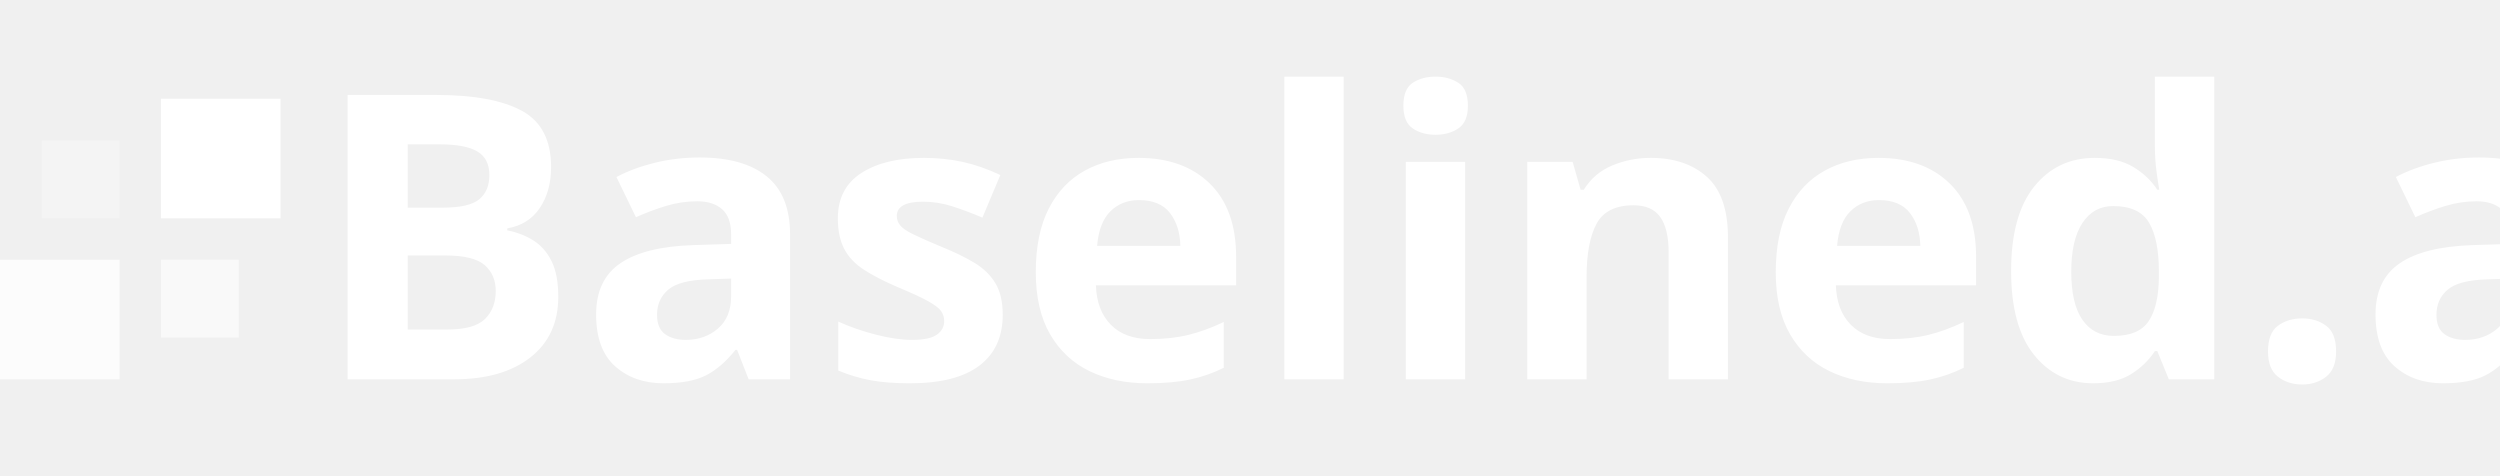
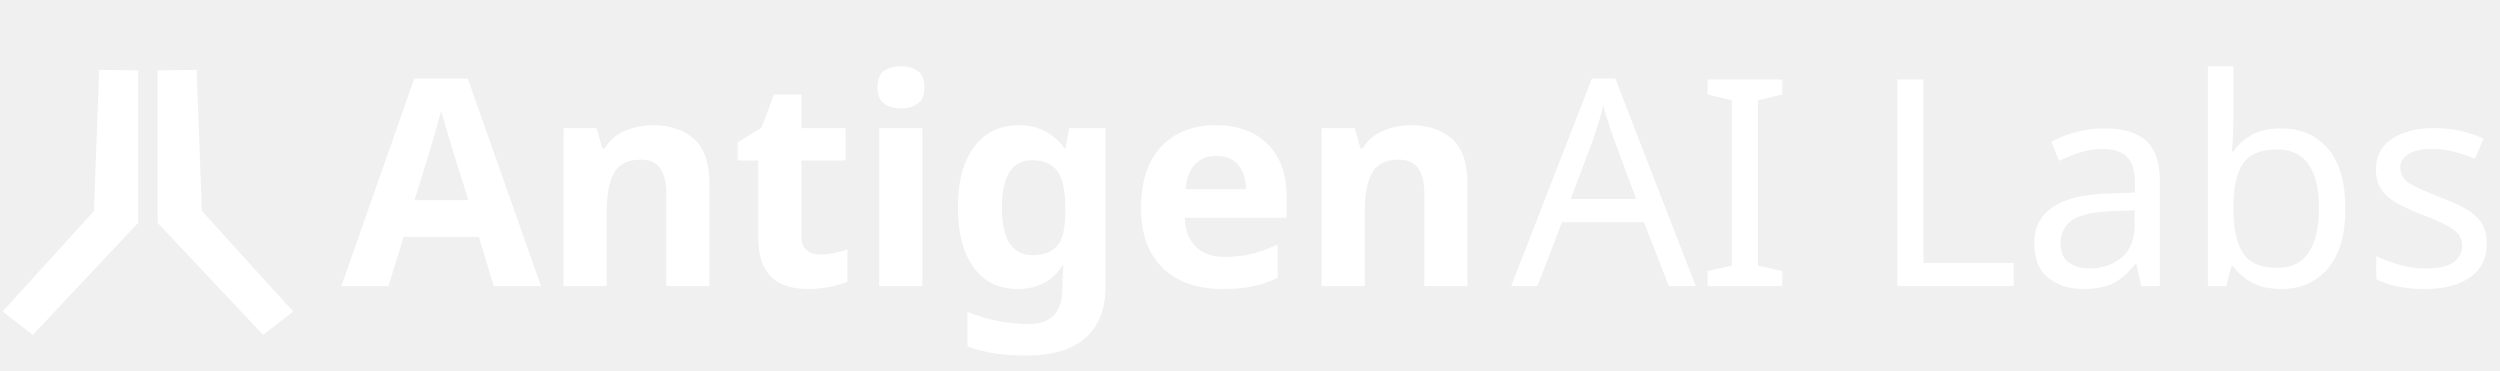
- <svg xmlns="http://www.w3.org/2000/svg" width="6202px" height="1179px" viewBox="0 0 6202 1179" version="1.1">
+ <svg xmlns="http://www.w3.org/2000/svg" width="769px" height="114px" viewBox="0 0 769 114" version="1.1">
  <g id="Page-1" stroke="none" stroke-width="1" fill="none" fill-rule="evenodd">
-     <g id="Group-9" fill="#FFFFFF">
-       <text id="Baselined.ai" font-family="SFPro-Bold, SF Pro" font-size="988" font-weight="bold">
-         <tspan x="773.395" y="941">Baselined.ai</tspan>
+     <g id="dark" transform="translate(3, 0)" fill="#FFFFFF">
+       <text id="Antigen-AI-Labs" fill-rule="nonzero" font-family="SpaceGrotesk-Light_Bold, Space Grotesk" font-size="89" font-weight="bold">
+         <tspan x="102" y="88">Antigen </tspan>
+         <tspan x="461.827" y="88" font-family="SpaceGrotesk-Light, Space Grotesk" font-weight="300">AI Labs</tspan>
      </text>
-       <g id="Group-8" transform="translate(0, 245)">
-         <rect id="Rectangle" x="399.295" y="0" width="296.705" height="296.705" />
-         <rect id="Rectangle" fill-opacity="0.25" x="103.595" y="103.595" width="193.11" height="193.11" />
-         <rect id="Rectangle" fill-opacity="0.8" x="0" y="399.295" width="296.705" height="296.705" />
-         <rect id="Rectangle" fill-opacity="0.6" x="399.295" y="399.295" width="193.11" height="193.11" />
+       <g id="Antigen-Black-Icon" transform="translate(0, 23)" stroke="#FFFFFF" stroke-width="3">
+         <polygon id="Path" points="28.956 1.81167616e-17 38 0.146 38 44.942 6.93 78 3.33212072e-16 72.631 27.38 42.52" />
+         <polygon id="Path" transform="translate(66, 39) scale(-1, 1) translate(-66, -39)" points="75.956 1.81167616e-17 85 0.146 85 44.942 53.93 78 47 72.631 74.38 42.52" />
      </g>
    </g>
  </g>
</svg>
